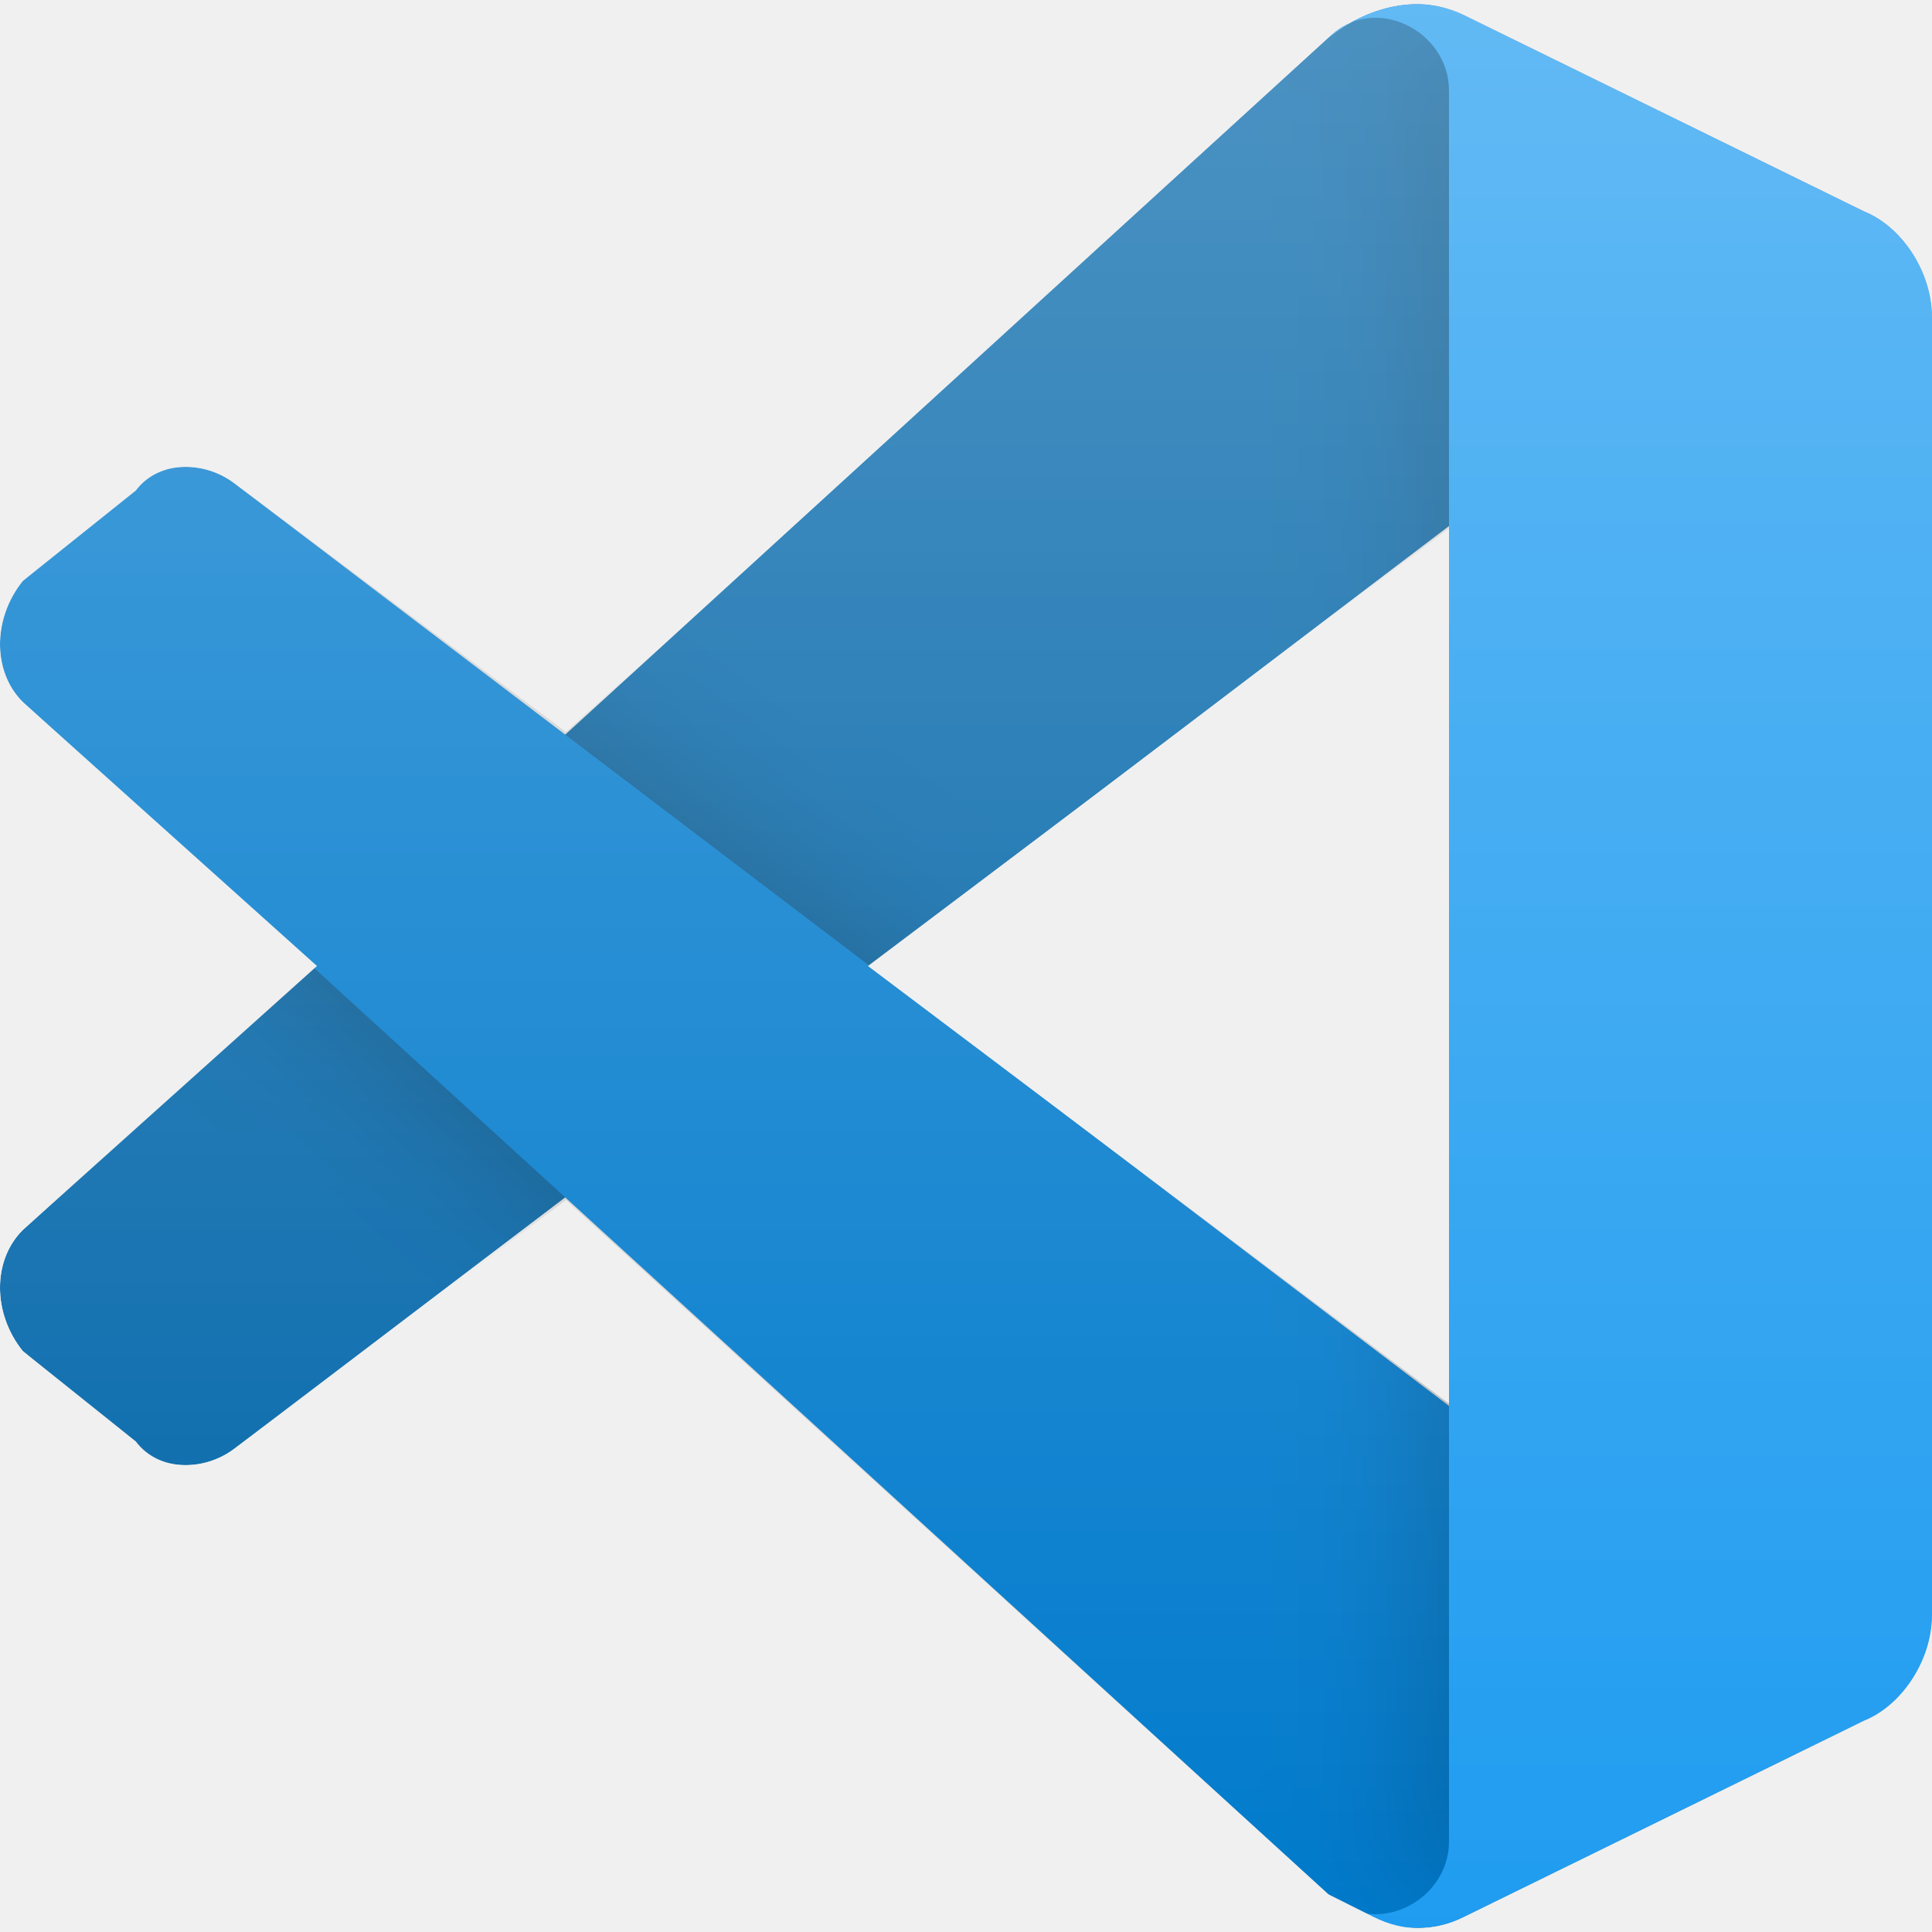
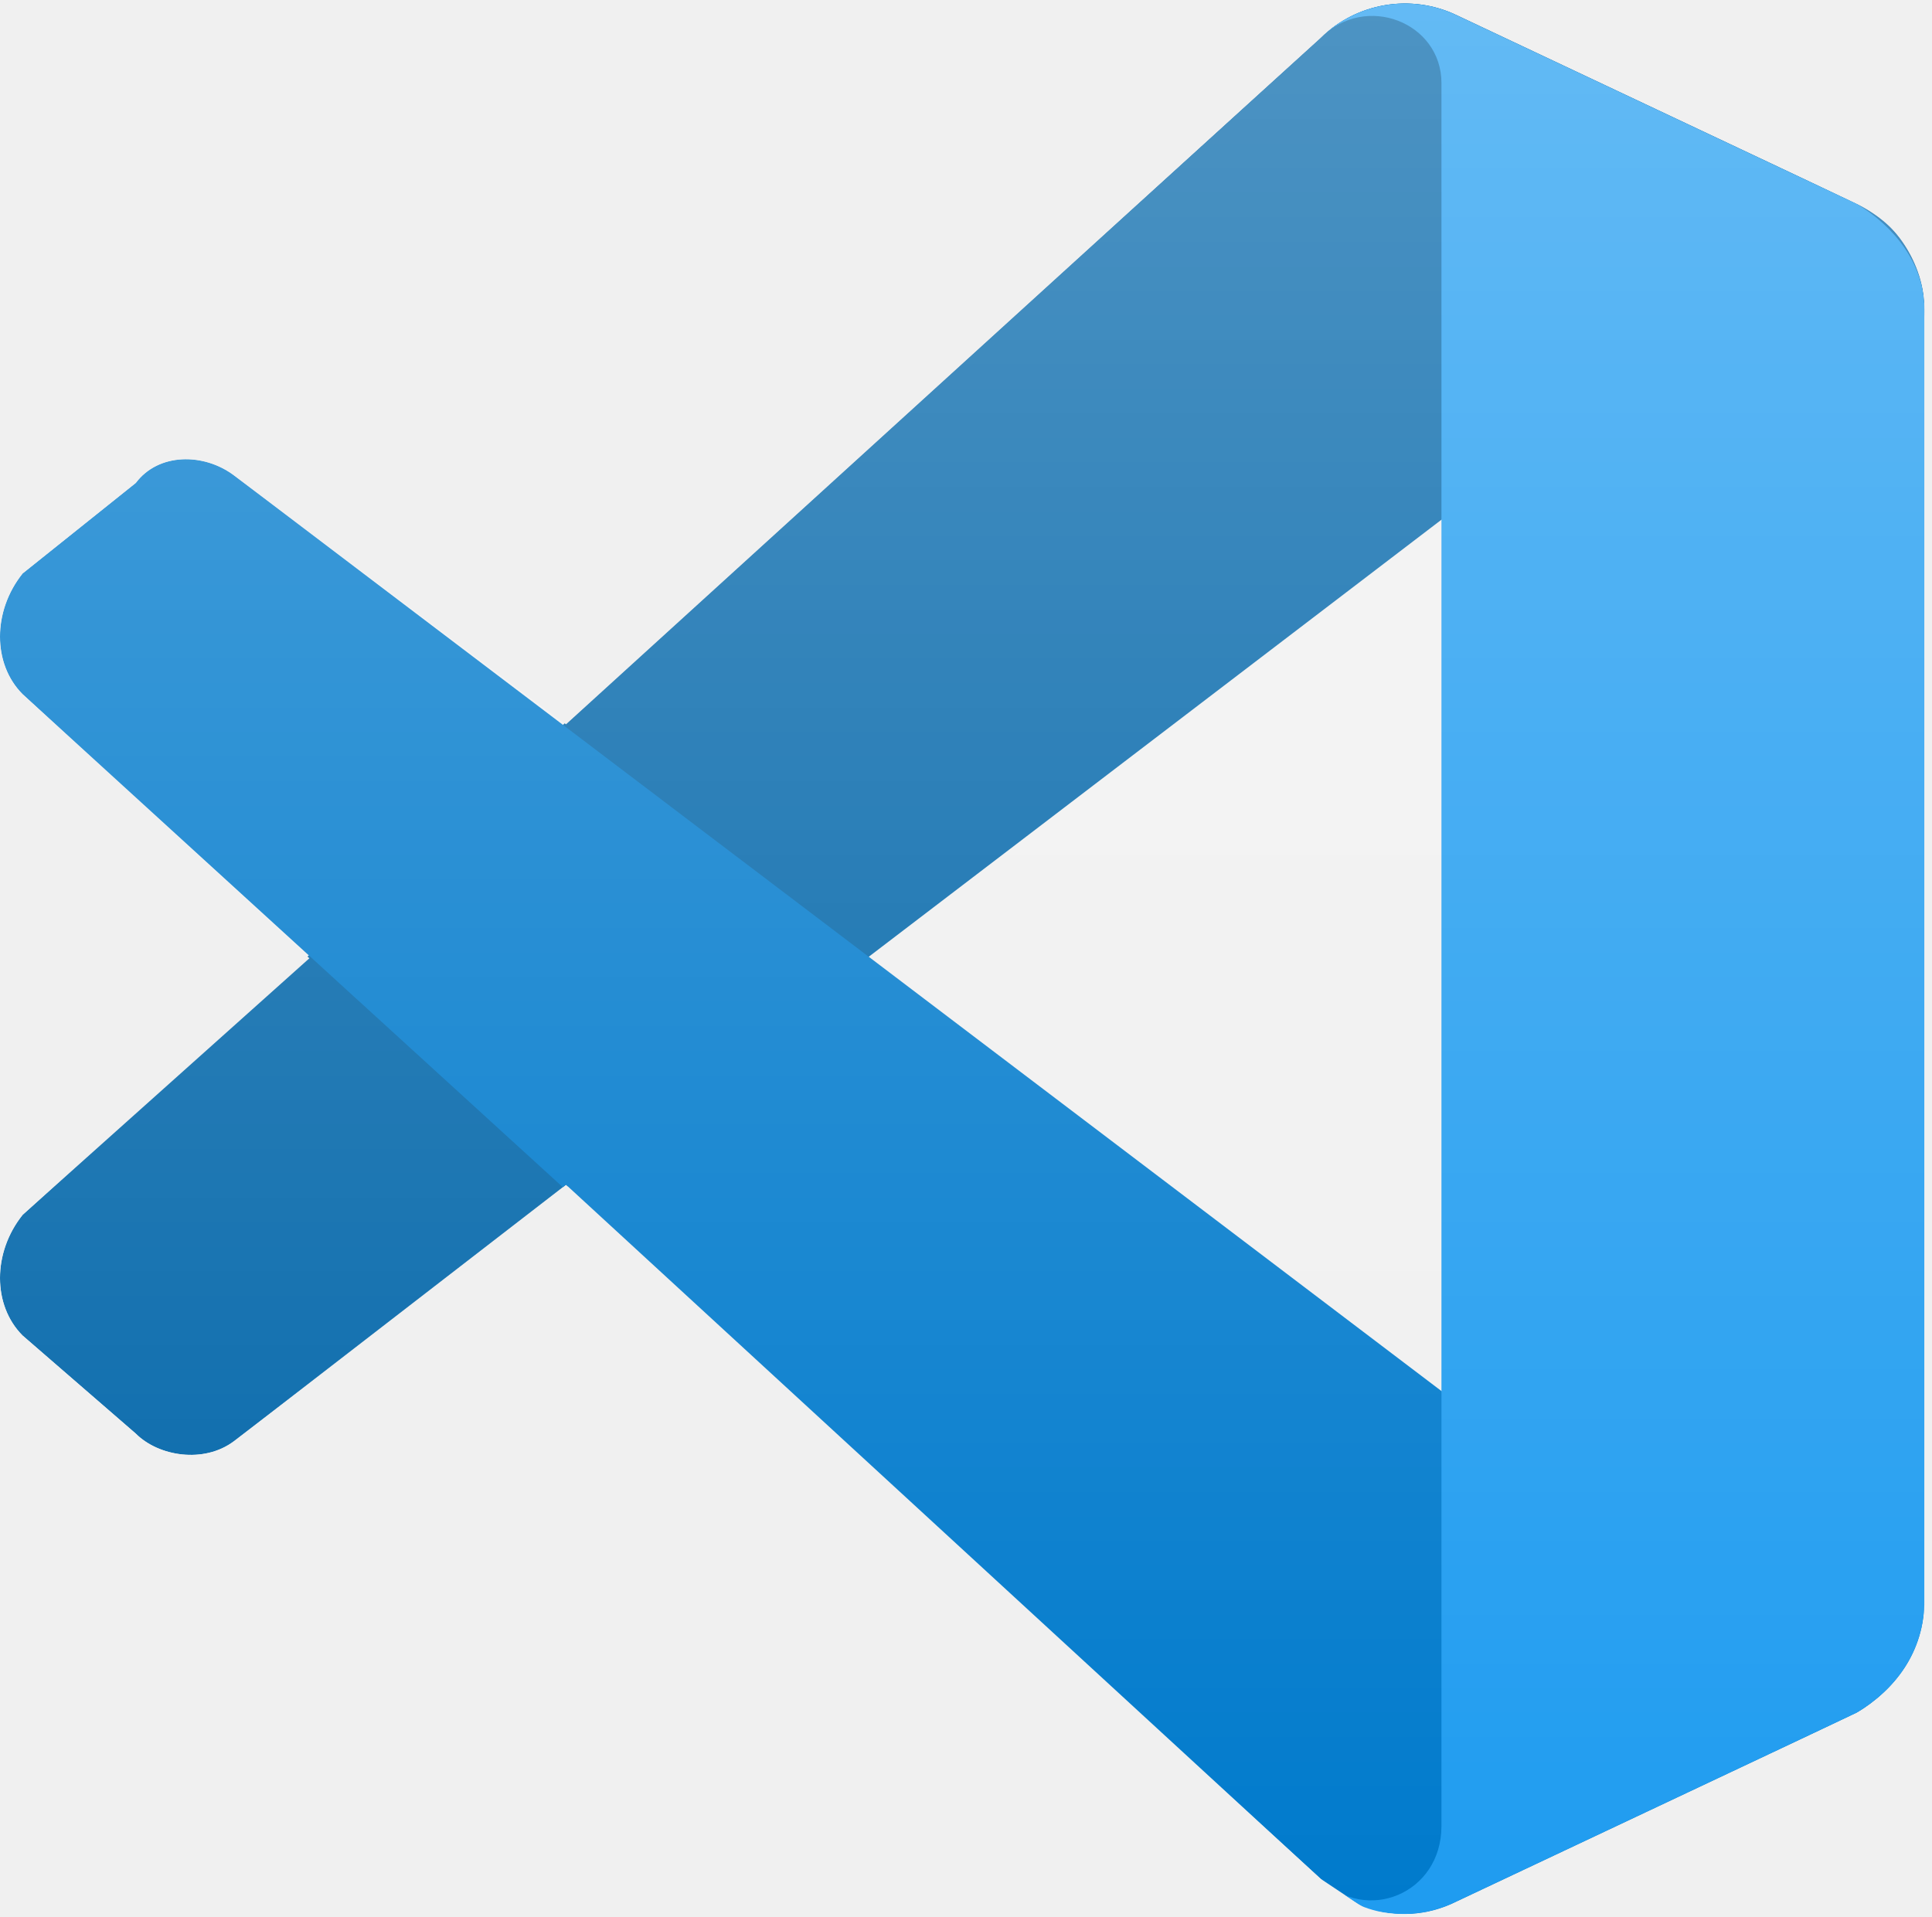
- <svg xmlns="http://www.w3.org/2000/svg" fill="none" viewBox="0 0 256 256">
-   <mask id="a" width="256" height="256" x="0" y="0" maskUnits="userSpaceOnUse">
-     <path fill="#fff" fill-rule="evenodd" d="M182 254c4 2 8 2 12 0l53-26c5-2 9-8 9-14V42c0-6-4-12-9-14L194 2a16 16 0 00-18 3L75 97 31 64c-4-3-10-3-13 1L3 77c-4 5-4 12 0 16l39 35-39 35c-4 4-4 11 0 16l15 12c3 4 9 4 13 1l44-33 101 92 6 3zm10-184l-77 58 77 58V70z" clip-rule="evenodd" />
+ <svg xmlns="http://www.w3.org/2000/svg" xmlns:xlink="http://www.w3.org/1999/xlink" preserveAspectRatio="xMidYMid" viewBox="0 0 256 254">
+   <defs>
+     <linearGradient id="c" x1="50%" x2="50%" y1="0%" y2="100%">
+       <stop offset="0%" stop-color="#FFF" />
+       <stop offset="100%" stop-color="#FFF" stop-opacity="0" />
+     </linearGradient>
+     <path id="a" d="M181 253c4 1 8 1 12-1l53-25c5-3 9-8 9-15V41c0-6-4-12-9-14L193 2a16 16 0 00-18 3L75 96 31 63c-4-3-10-3-13 1L3 76c-4 5-4 12 0 16l38 35-38 34c-4 5-4 12 0 16l15 13c3 3 9 4 13 1l44-34 100 92 6 4zm10-184l-76 58 76 58V69z" />
+   </defs>
+   <mask id="b" fill="#fff">
+     <use xlink:href="#a" />
  </mask>
-   <g mask="url(#a)">
-     <path fill="#0065A9" d="M247 28L194 2c-6-3-13-1-18 3L3 163c-4 4-4 11 0 16l14 12c4 4 10 4 14 1L239 34c7-5 17 0 17 9v-1c0-6-4-12-9-14z" />
-     <g filter="url(#filter0_d)">
-       <path fill="#007ACC" d="M247 228l-53 26c-6 3-13 1-18-3L3 93c-4-4-4-11 0-16l14-12c4-4 10-4 14-1l208 158c7 5 17 0 17-9v1c0 6-4 12-9 14z" />
-     </g>
-     <g filter="url(#filter1_d)">
-       <path fill="#1F9CF0" d="M194 254c-6 3-13 1-18-3 6 6 16 1 16-7V12c0-8-10-13-16-7 5-4 12-6 18-3l53 26c5 2 9 8 9 14v172c0 6-4 12-9 14l-53 26z" />
-     </g>
-     <path fill="url(#paint0_linear)" fill-rule="evenodd" d="M181 254c4 2 9 2 13 0l53-26c5-2 9-8 9-14V42c0-6-4-12-9-14L194 2a16 16 0 00-18 3L75 97 31 64c-4-3-10-3-14 1L3 77c-4 5-4 12 0 16l38 35-38 35c-4 4-4 11 0 16l14 12c4 4 10 4 14 1l44-33 101 92 5 3zm11-184l-77 58 77 58V70z" clip-rule="evenodd" opacity=".3" />
-   </g>
-   <defs>
-     <filter id="filter0_d" width="298.8" height="236.1" x="-22" y="41" color-interpolation-filters="sRGB" filterUnits="userSpaceOnUse">
-       <feFlood flood-opacity="0" result="BackgroundImageFix" />
-       <feColorMatrix in="SourceAlpha" values="0 0 0 0 0 0 0 0 0 0 0 0 0 0 0 0 0 0 127 0" />
-       <feOffset />
-       <feGaussianBlur stdDeviation="10.7" />
-       <feColorMatrix values="0 0 0 0 0 0 0 0 0 0 0 0 0 0 0 0 0 0 0.25 0" />
-       <feBlend in2="BackgroundImageFix" mode="overlay" result="effect1_dropShadow" />
-       <feBlend in="SourceGraphic" in2="effect1_dropShadow" result="shape" />
-     </filter>
-     <filter id="filter1_d" width="122.7" height="297.3" x="155" y="-21" color-interpolation-filters="sRGB" filterUnits="userSpaceOnUse">
-       <feFlood flood-opacity="0" result="BackgroundImageFix" />
-       <feColorMatrix in="SourceAlpha" values="0 0 0 0 0 0 0 0 0 0 0 0 0 0 0 0 0 0 127 0" />
-       <feOffset />
-       <feGaussianBlur stdDeviation="10.7" />
-       <feColorMatrix values="0 0 0 0 0 0 0 0 0 0 0 0 0 0 0 0 0 0 0.25 0" />
-       <feBlend in2="BackgroundImageFix" mode="overlay" result="effect1_dropShadow" />
-       <feBlend in="SourceGraphic" in2="effect1_dropShadow" result="shape" />
-     </filter>
-     <linearGradient id="paint0_linear" x1="127.8" x2="127.8" y1=".7" y2="255.3" gradientUnits="userSpaceOnUse">
-       <stop stop-color="#fff" />
-       <stop offset="1" stop-color="#fff" stop-opacity="0" />
-     </linearGradient>
-   </defs>
+   <path fill="#0065A9" d="M246 27L194 2c-6-3-14-2-19 3L3 161c-4 5-4 12 0 16l15 13c3 3 9 4 13 1L238 33c7-5 17 0 17 9v-1c0-6-3-11-9-14z" mask="url(#b)" />
+   <path fill="#007ACC" d="M246 227l-52 25c-6 3-14 2-19-3L3 92c-4-4-4-11 0-16l15-12c3-4 9-4 13-1l207 157c7 6 17 1 17-8 0 7-3 12-9 15z" mask="url(#b)" />
+   <path fill="#1F9CF0" d="M193 252c-6 3-13 2-18-3 6 6 16 2 16-7V11c0-8-10-12-16-6 5-5 12-6 18-3l53 25c5 3 9 8 9 14v172c0 6-4 11-9 14l-53 25z" mask="url(#b)" />
+   <path fill="url(#c)" fill-opacity=".3" d="M181 253c4 1 8 1 12-1l53-25c5-3 9-8 9-15V41c0-6-4-12-9-14L193 2a16 16 0 00-18 3L75 96 31 63c-4-3-10-3-13 1L3 76c-4 5-4 12 0 16l38 35-38 34c-4 5-4 12 0 16l15 13c3 3 9 4 13 1l44-34 100 92 6 4zm10-184l-76 58 76 58V69z" mask="url(#b)" />
</svg>
